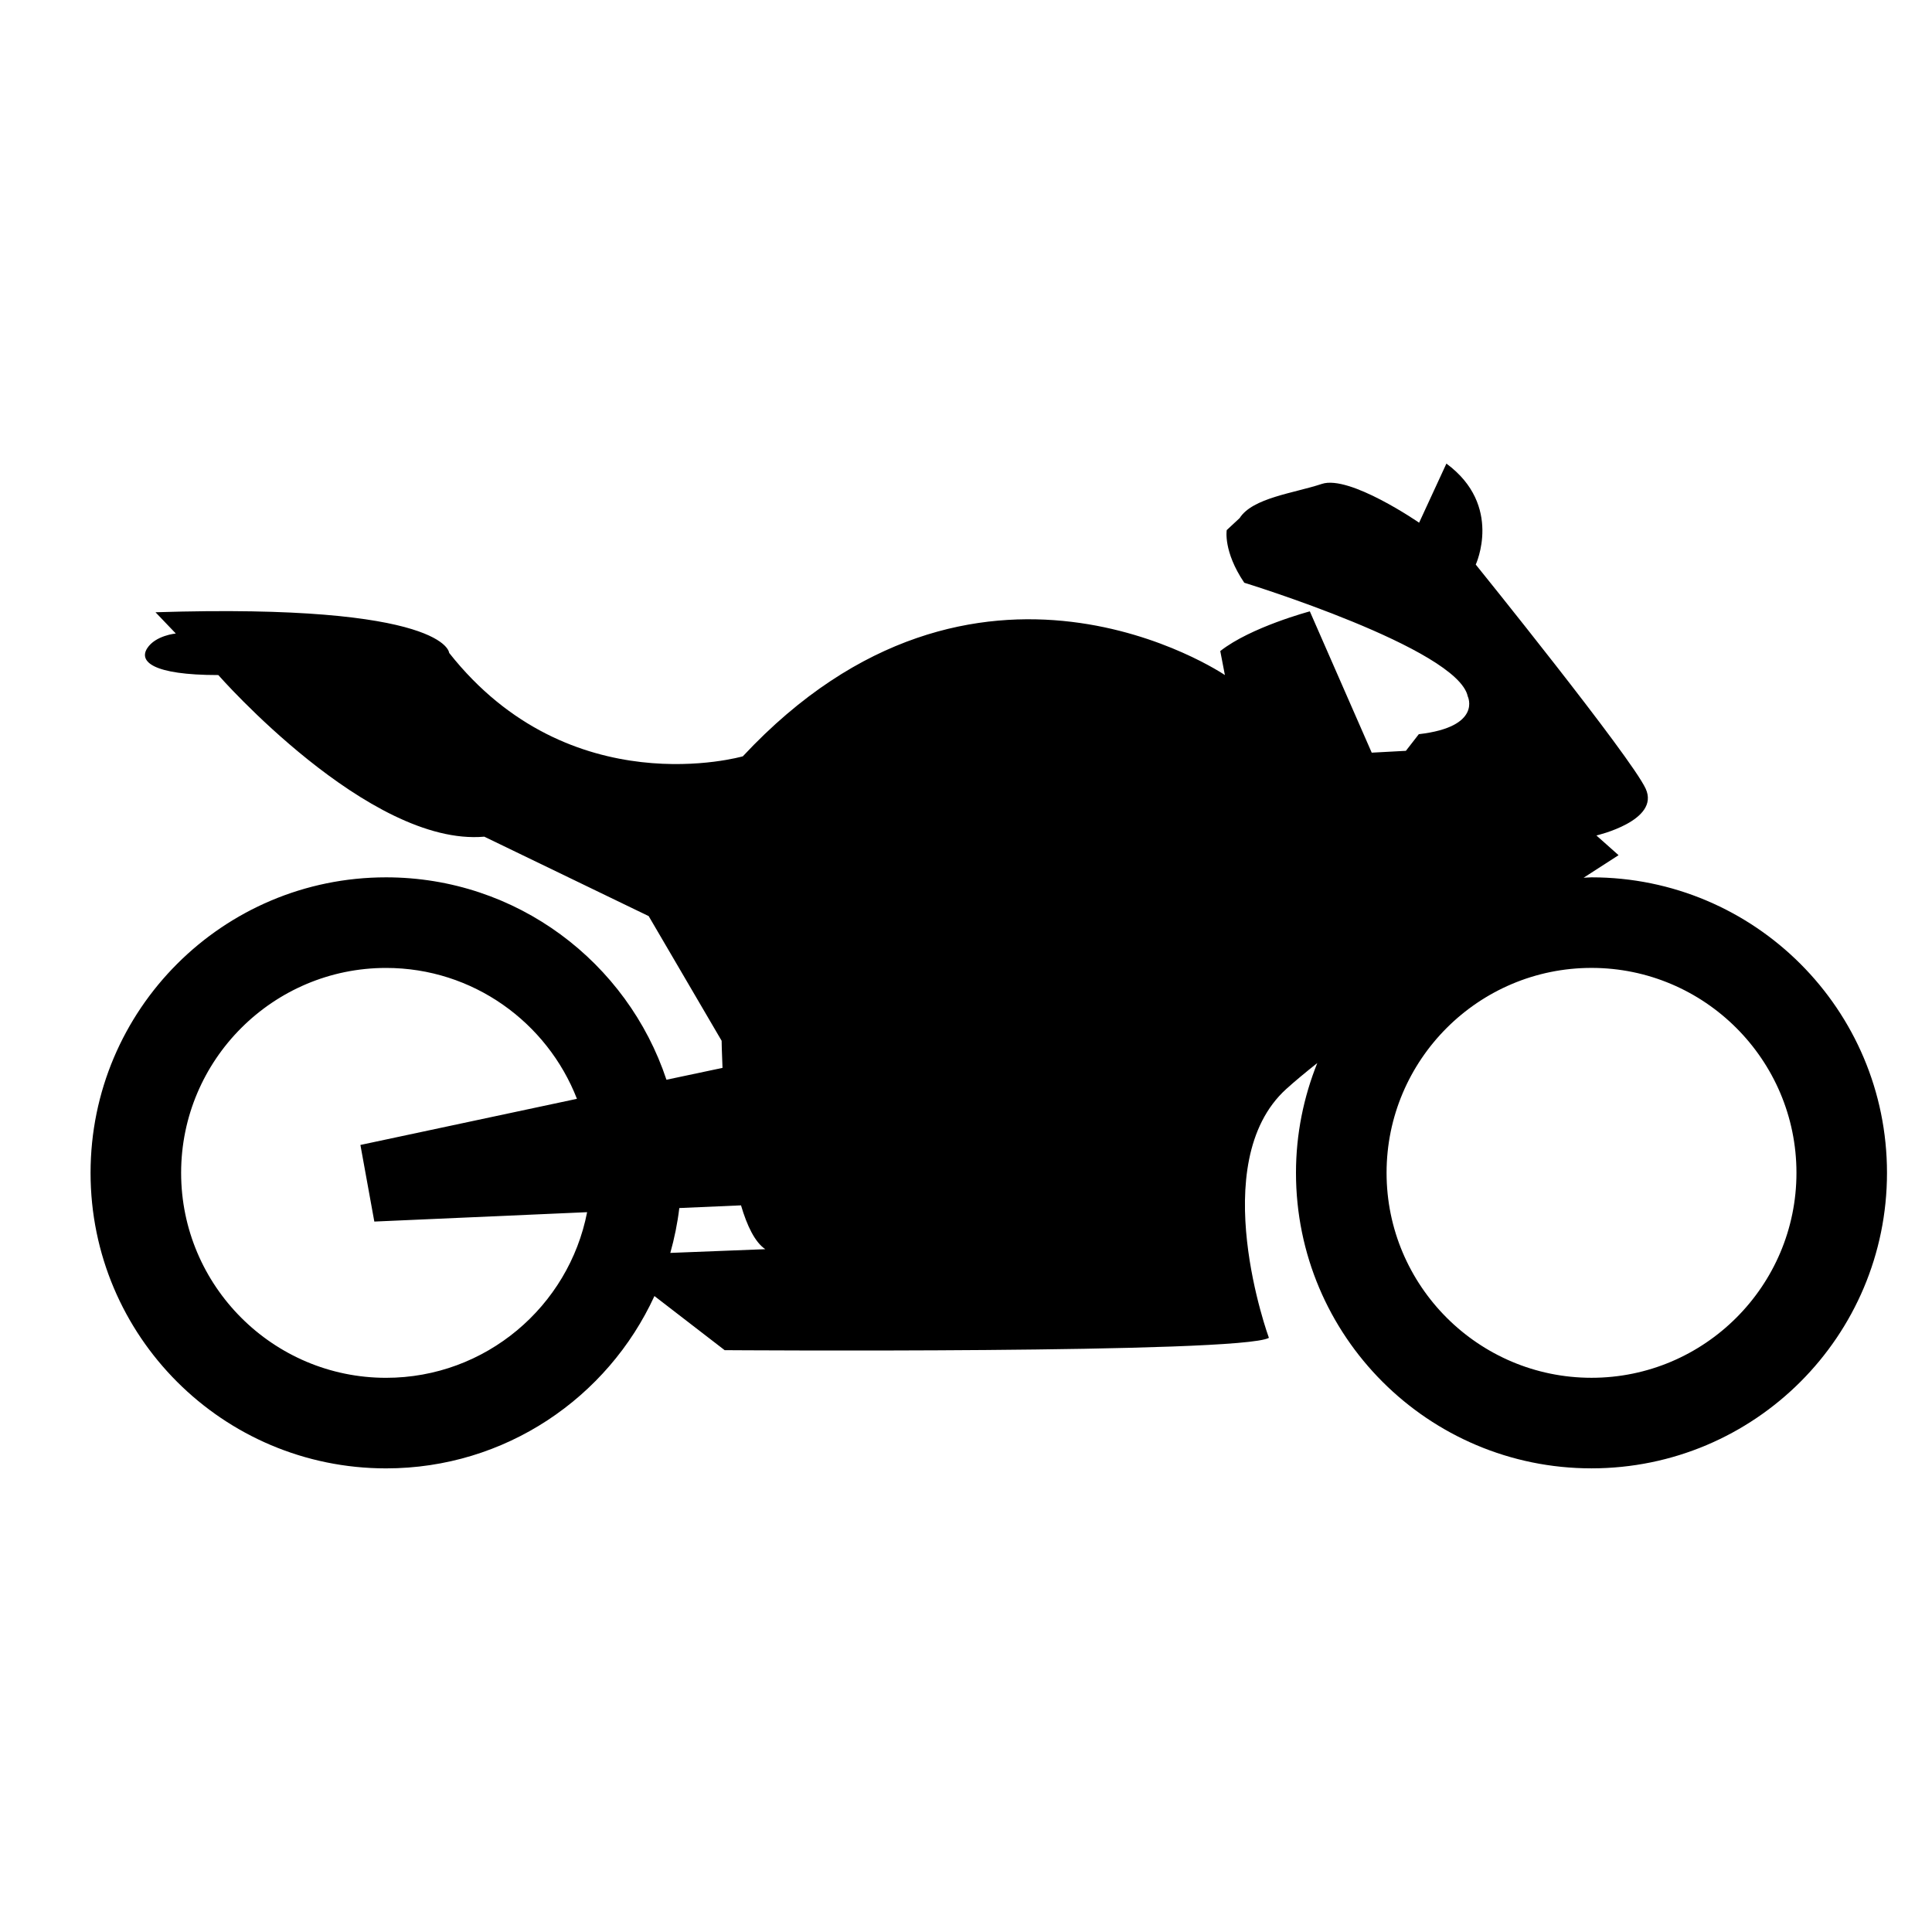
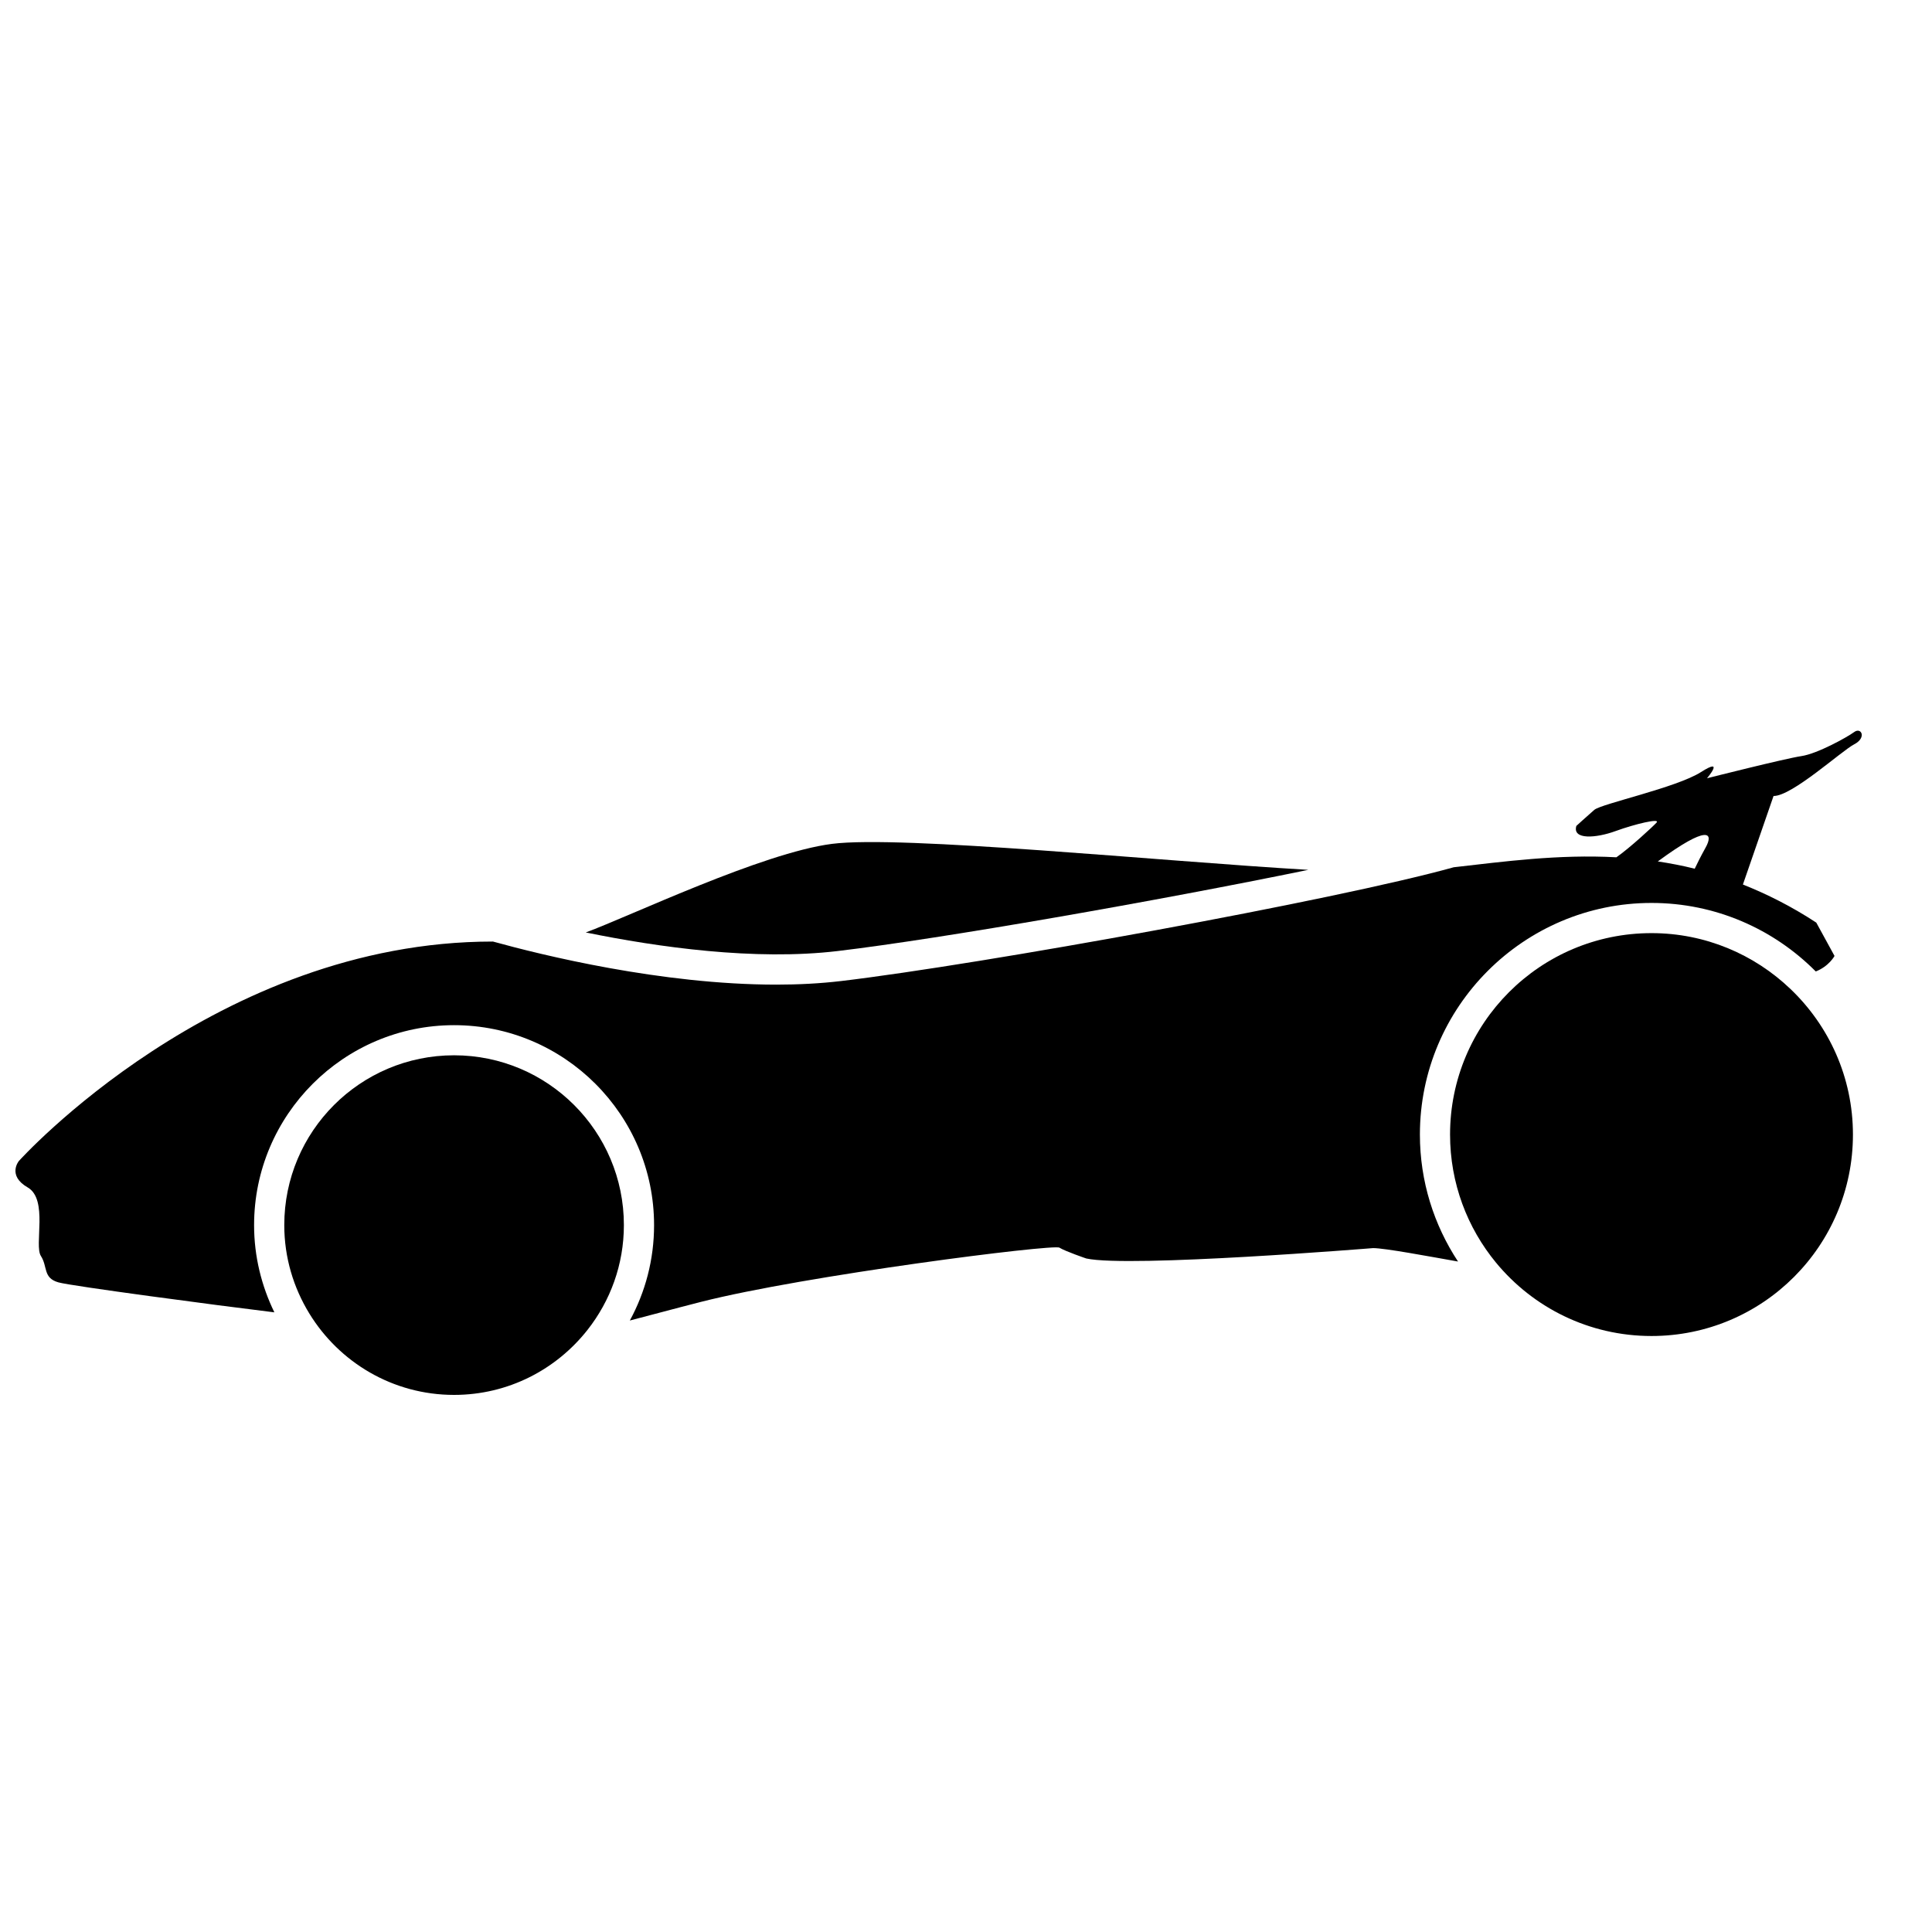
<svg xmlns="http://www.w3.org/2000/svg" version="1.1" id="Capa_1" x="0px" y="0px" width="64px" height="64px" viewBox="0 0 64 64" style="enable-background:new 0 0 64 64;" xml:space="preserve">
  <g>
-     <path d="M12.789,29.063C7.383,29.063,3,33.446,3,38.853c0,5.407,4.383,9.789,9.789,9.789c3.948,0,7.342-2.342,8.89-5.709   l2.326,1.793c0,0,17.091,0.122,18.029-0.408c0,0-2.121-5.792,0.571-8.24c0.284-0.258,0.64-0.552,1.032-0.864   c-0.451,1.125-0.706,2.351-0.706,3.638c0,5.407,4.383,9.789,9.789,9.789c5.407,0,9.789-4.383,9.789-9.789   c0-5.407-4.383-9.789-9.789-9.789c-0.088,0-0.173,0.011-0.261,0.013c0.707-0.459,1.158-0.747,1.158-0.747l-0.734-0.653   c0,0,2.121-0.489,1.632-1.55s-5.629-7.424-5.629-7.424s0.911-1.958-0.972-3.345l-0.904,1.958c0,0-2.305-1.591-3.222-1.285   c-0.918,0.306-2.294,0.459-2.723,1.132l-0.428,0.398c0,0-0.122,0.704,0.581,1.744c0,0,7.067,2.172,7.403,3.763   c0,0,0.49,1.01-1.621,1.254l-0.428,0.551l-1.132,0.061l-2.05-4.681c0,0-1.958,0.52-2.967,1.315l0.153,0.795   c0,0-8.229-5.598-15.969,2.692c0,0-5.721,1.652-9.728-3.426c0,0-0.061-1.652-9.728-1.346l0.673,0.704c0,0-0.673,0.061-0.948,0.489   c-0.275,0.428,0.153,0.887,2.356,0.887c0,0,4.987,5.69,8.811,5.354l5.445,2.631l2.417,4.13c0,0,0.004,0.354,0.029,0.898   c-0.561,0.119-1.19,0.252-1.857,0.393C20.783,31.875,17.118,29.063,12.789,29.063z M52.721,32.063c3.744,0,6.789,3.046,6.789,6.789   c0,3.744-3.046,6.789-6.789,6.789c-3.744,0-6.789-3.046-6.789-6.789C45.932,35.109,48.977,32.063,52.721,32.063z M12.789,45.642   C9.046,45.642,6,42.596,6,38.853c0-3.744,3.046-6.789,6.789-6.789c2.878,0,5.337,1.803,6.323,4.336   c-3.6,0.766-7.173,1.528-7.173,1.528l0.461,2.538l7.049-0.311C18.842,43.277,16.088,45.642,12.789,45.642z M24.547,39.929   c0.2,0.68,0.461,1.22,0.804,1.452l-3.146,0.123c0.135-0.482,0.237-0.977,0.298-1.486L24.547,39.929z" />
+     <path d="M43.34,28.815c-4.934-0.289-13.497-1.153-15.778-0.861c-2.31,0.295-6.699,2.398-8.158,2.935   c2.391,0.488,5.604,0.942,8.349,0.615C31.227,31.09,38.326,29.845,43.34,28.815z" />
+     <path d="M61.422,24.25c-0.234,0.172-1.219,0.719-1.75,0.797s-3.125,0.734-3.125,0.734s0.609-0.719-0.203-0.203   s-3.297,1.047-3.531,1.25s-0.594,0.531-0.594,0.531c-0.141,0.469,0.656,0.406,1.297,0.172s1.5-0.438,1.359-0.281   c-0.115,0.127-0.898,0.85-1.33,1.149c-1.921-0.105-3.729,0.142-5.388,0.33c-3.893,1.087-15.661,3.218-20.285,3.768   c-0.7,0.083-1.426,0.12-2.156,0.12c-3.811,0-7.786-0.984-9.386-1.427c-9.168-0.005-15.705,7.27-15.705,7.27   s-0.396,0.479,0.292,0.875s0.208,1.917,0.438,2.271c0.229,0.354,0.062,0.729,0.583,0.875c0.431,0.121,5.188,0.753,7.151,0.992   c-0.426-0.874-0.672-1.852-0.672-2.888c0-3.653,2.972-6.625,6.625-6.625s6.625,2.972,6.625,6.625c0,1.143-0.291,2.219-0.803,3.159   c0.68-0.175,1.456-0.388,2.355-0.617c3.438-0.875,11.672-1.922,11.875-1.797s0.891,0.359,0.891,0.359   c1.422,0.312,9.5-0.344,9.5-0.344c0.387,0,1.817,0.269,2.814,0.445c-0.796-1.209-1.263-2.653-1.263-4.206   c0-4.231,3.442-7.673,7.673-7.673c2.125,0,4.05,0.869,5.441,2.27c0.443-0.175,0.621-0.514,0.621-0.514l-0.604-1.104   c-0.823-0.54-1.633-0.944-2.431-1.262l1.015-2.933c0.609,0.009,2.25-1.493,2.672-1.712S61.656,24.078,61.422,24.25z M54.917,28.536   c1.672-1.232,1.856-0.948,1.583-0.458c-0.16,0.287-0.28,0.53-0.36,0.699C55.728,28.674,55.321,28.597,54.917,28.536z" />
+     <path d="M15.042,34.958c-3.107,0-5.625,2.518-5.625,5.625c0,1.075,0.307,2.075,0.83,2.929c0.989,1.615,2.763,2.696,4.795,2.696   c1.796,0,3.391-0.845,4.421-2.155c0.752-0.956,1.204-2.159,1.204-3.47C20.667,37.477,18.148,34.958,15.042,34.958z" />
+     <path d="M54.708,30.911c-3.685,0-6.673,2.987-6.673,6.673c0,1.612,0.572,3.091,1.524,4.245c1.224,1.483,3.076,2.428,5.149,2.428   c3.685,0,6.673-2.987,6.673-6.673c0-1.9-0.798-3.611-2.073-4.826C58.111,31.616,56.493,30.911,54.708,30.911z" />
  </g>
</svg>
